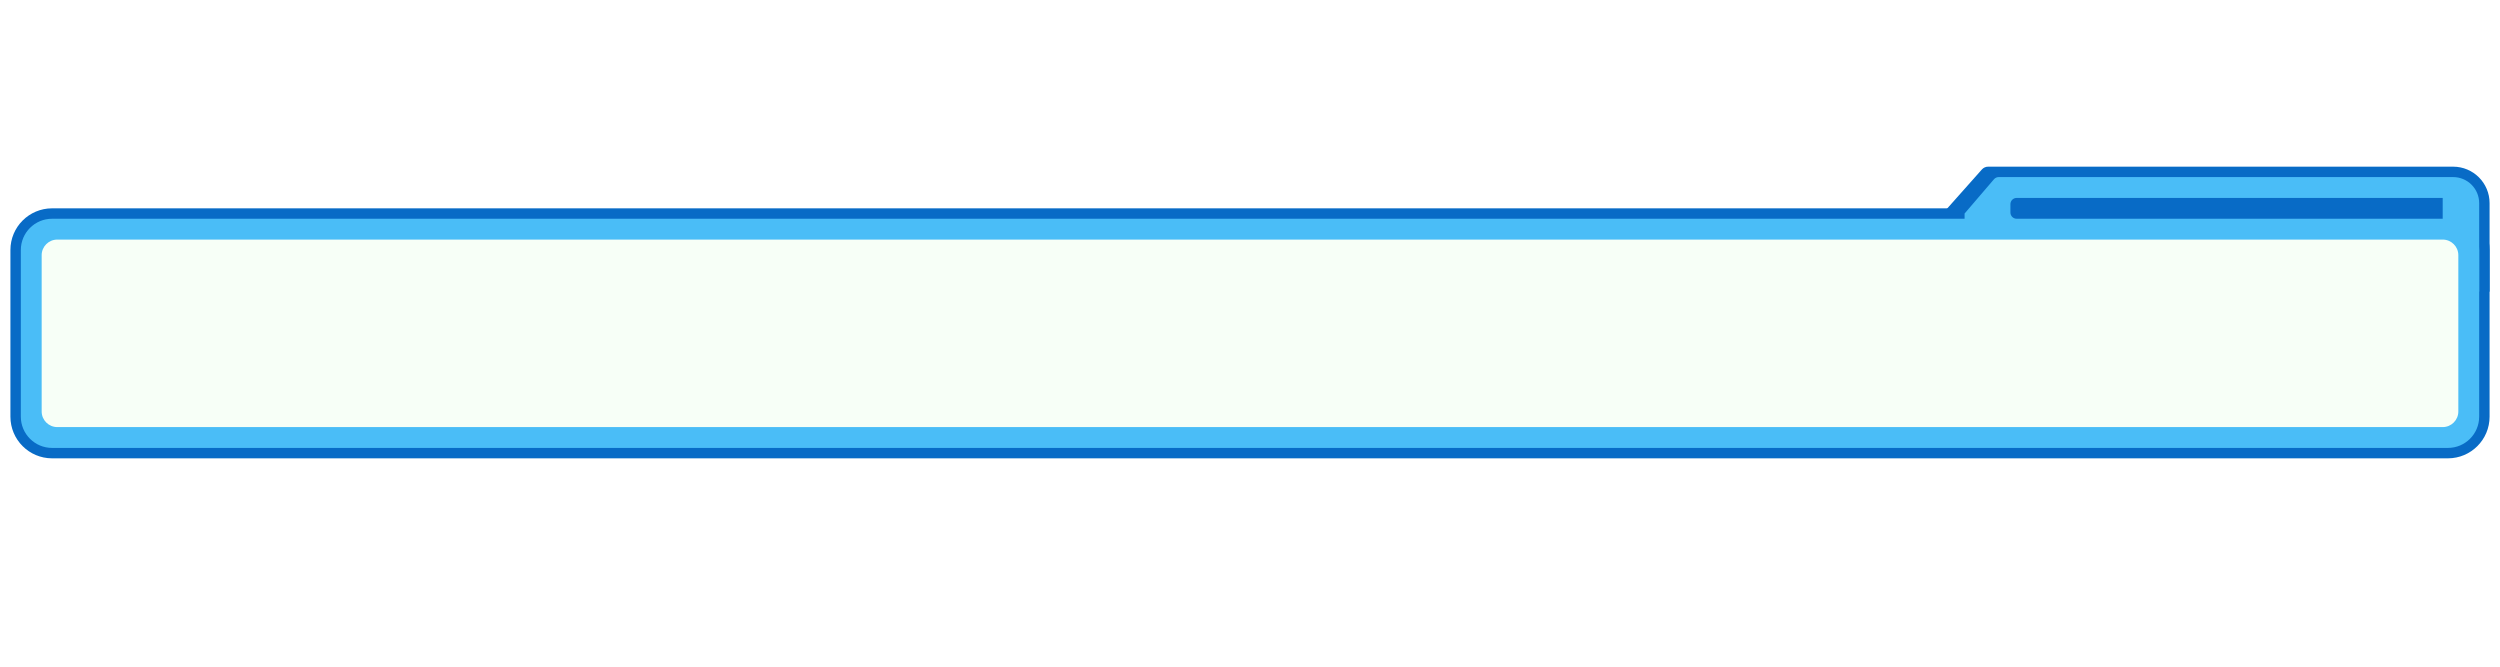
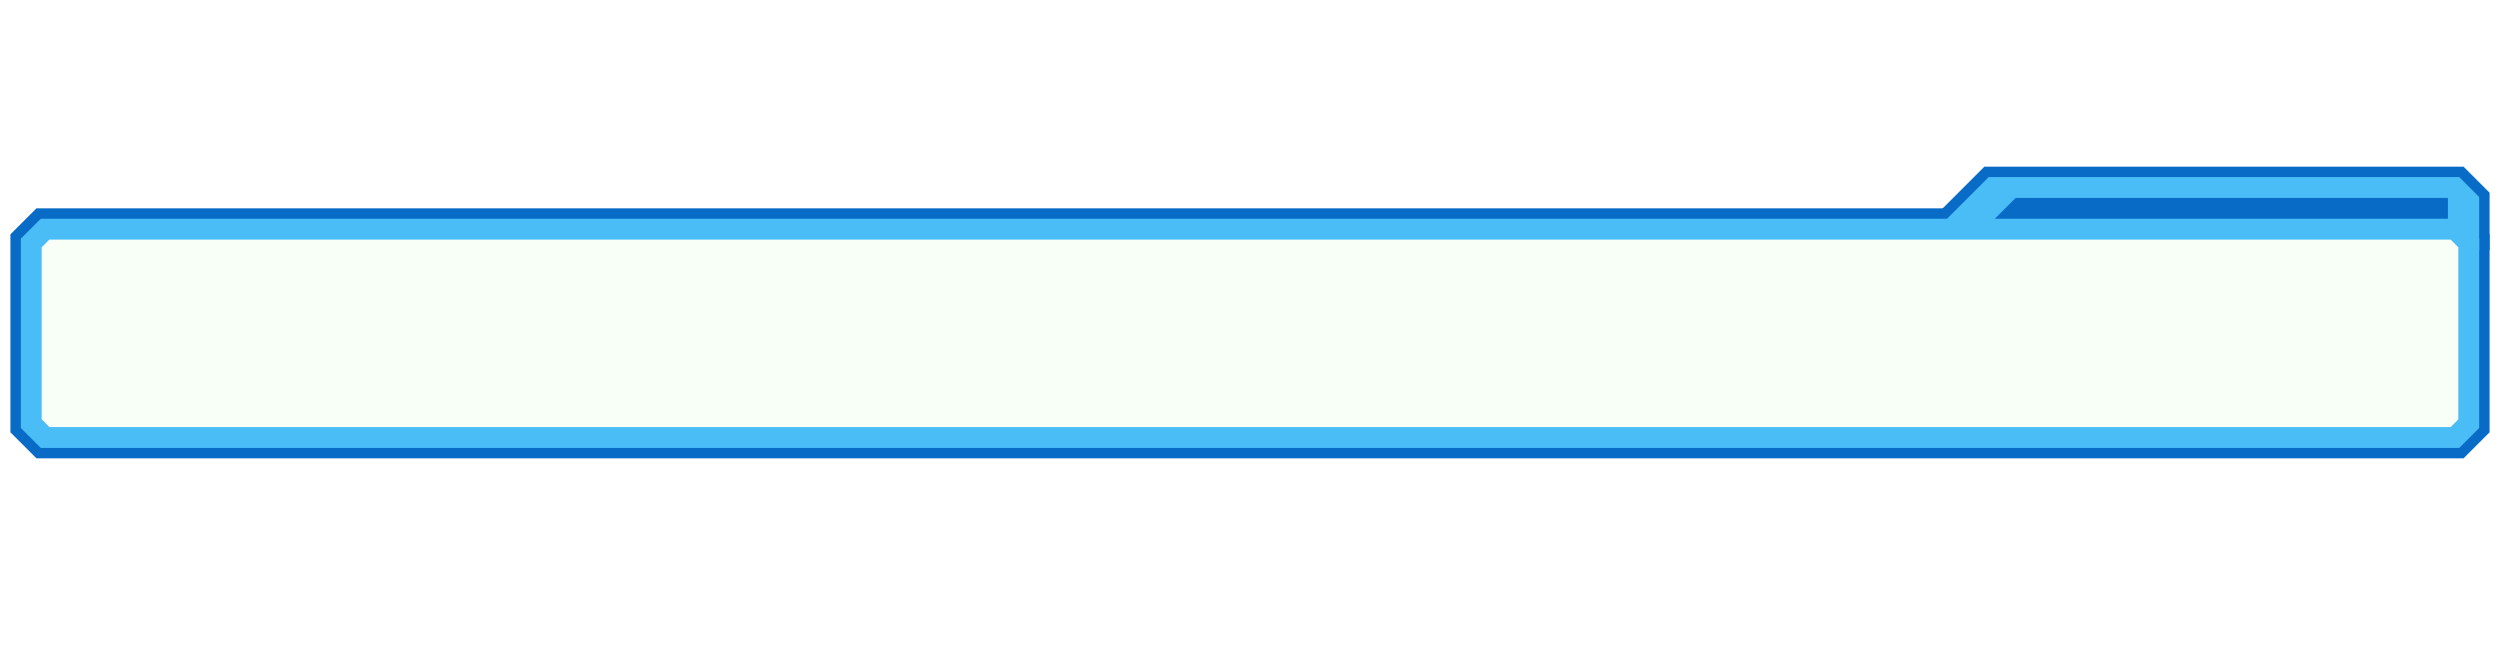
<svg xmlns="http://www.w3.org/2000/svg" width="1920" height="512" viewBox="0 0 240 64">
-   <path d="M186.5 20.5 L190.261 16.269 A0.8 0.8 0 0 1 190.859 16 L235.5 16 A3.5 3.5 0 0 1 239 19.5 L239 28 L186.5 28 Z" fill="#086bc6" data-color="11" />
-   <path d="M1 24 A4 4 0 0 1 5 20 L235 20 A4 4 0 0 1 239 24 L239 40 A4 4 0 0 1 235 44 L5 44 A4 4 0 0 1 1 40 Z" fill="#086bc6" data-color="11" />
-   <path d="M188.6 20.5 L191.42 17.21 A0.6 0.6 0 0 1 191.876 17 L235.5 17 A2.5 2.5 0 0 1 238 19.5 L238 28 L188.6 28 Z" fill="#4abdf7" data-color="10" />
-   <path d="M2 24 A3 3 0 0 1 5 21 L235 21 A3 3 0 0 1 238 24 L238 40 A3 3 0 0 1 235 43 L5 43 A3 3 0 0 1 2 40 Z" fill="#4abdf7" data-color="10" />
-   <path d="M193 19.6 A0.6 0.6 0 0 1 193.6 19 L234.5 19 L234.5 21 L193.6 21 A0.6 0.6 0 0 1 193 20.4 Z" fill="#086bc6" data-color="11" />
-   <path d="M4 24.5 A1.5 1.5 0 0 1 5.5 23 L234.5 23 A1.5 1.5 0 0 1 236 24.5 L236 39.5 A1.5 1.5 0 0 1 234.5 41 L5.5 41 A1.5 1.5 0 0 1 4 39.5 Z" fill="#f7fff7" data-color="1" />
+   <path d="M190.5 16 L236.5 16 L239 18.5 L239 24 L182.5 24 Z" fill="#086bc6" data-color="11" />
+   <path d="M1 22.5 L3.5 20 L236.5 20 L239 22.5 L239 41.5 L236.5 44 L3.5 44 L1 41.5 Z" fill="#086bc6" data-color="11" />
+   <path d="M190.914 17 L236.086 17 L238 18.914 L238 24 L183.914 24 Z" fill="#4abdf7" data-color="10" />
+   <path d="M2 22.914 L3.914 21 L236.086 21 L238 22.914 L238 41.086 L236.086 43 L3.914 43 L2 41.086 Z" fill="#4abdf7" data-color="10" />
+   <path d="M193.5 19 L235 19 L235 21 L191.5 21 Z" fill="#086bc6" data-color="11" />
+   <path d="M4 23.743 L4.743 23 L235.257 23 L236 23.743 L236 40.257 L235.257 41 L4.743 41 L4 40.257 Z" fill="#f7fff7" data-color="1" />
</svg>
